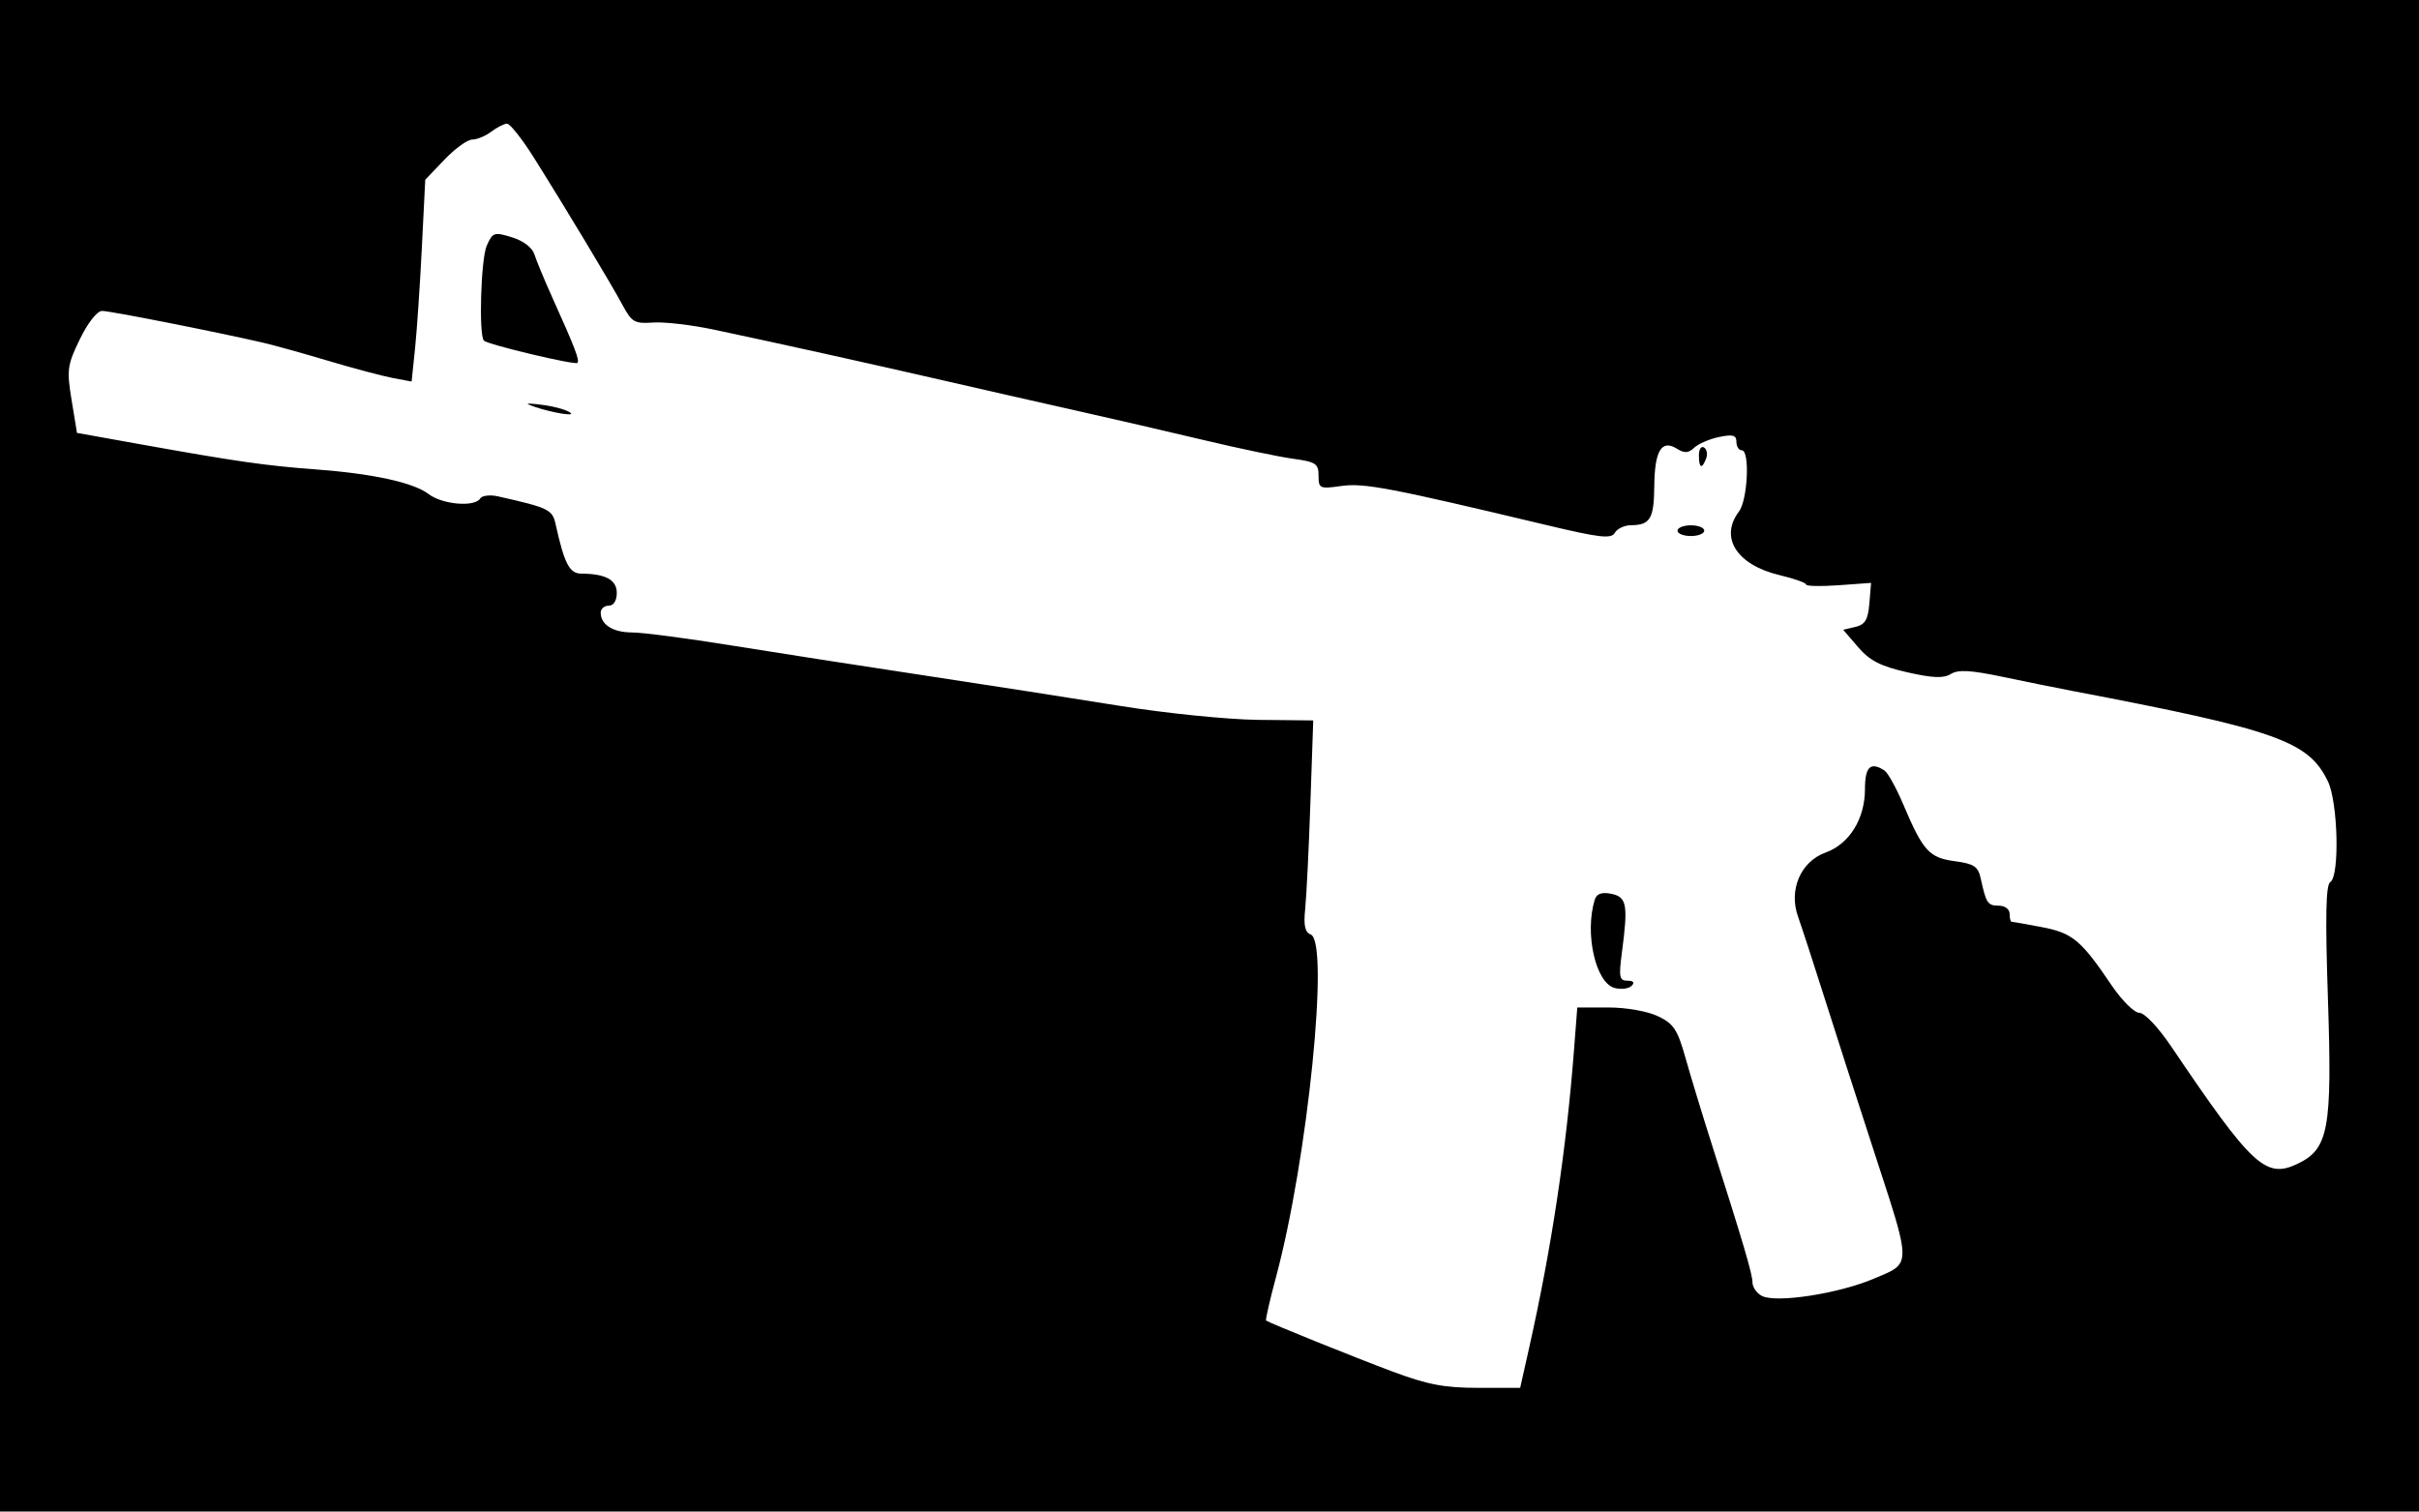
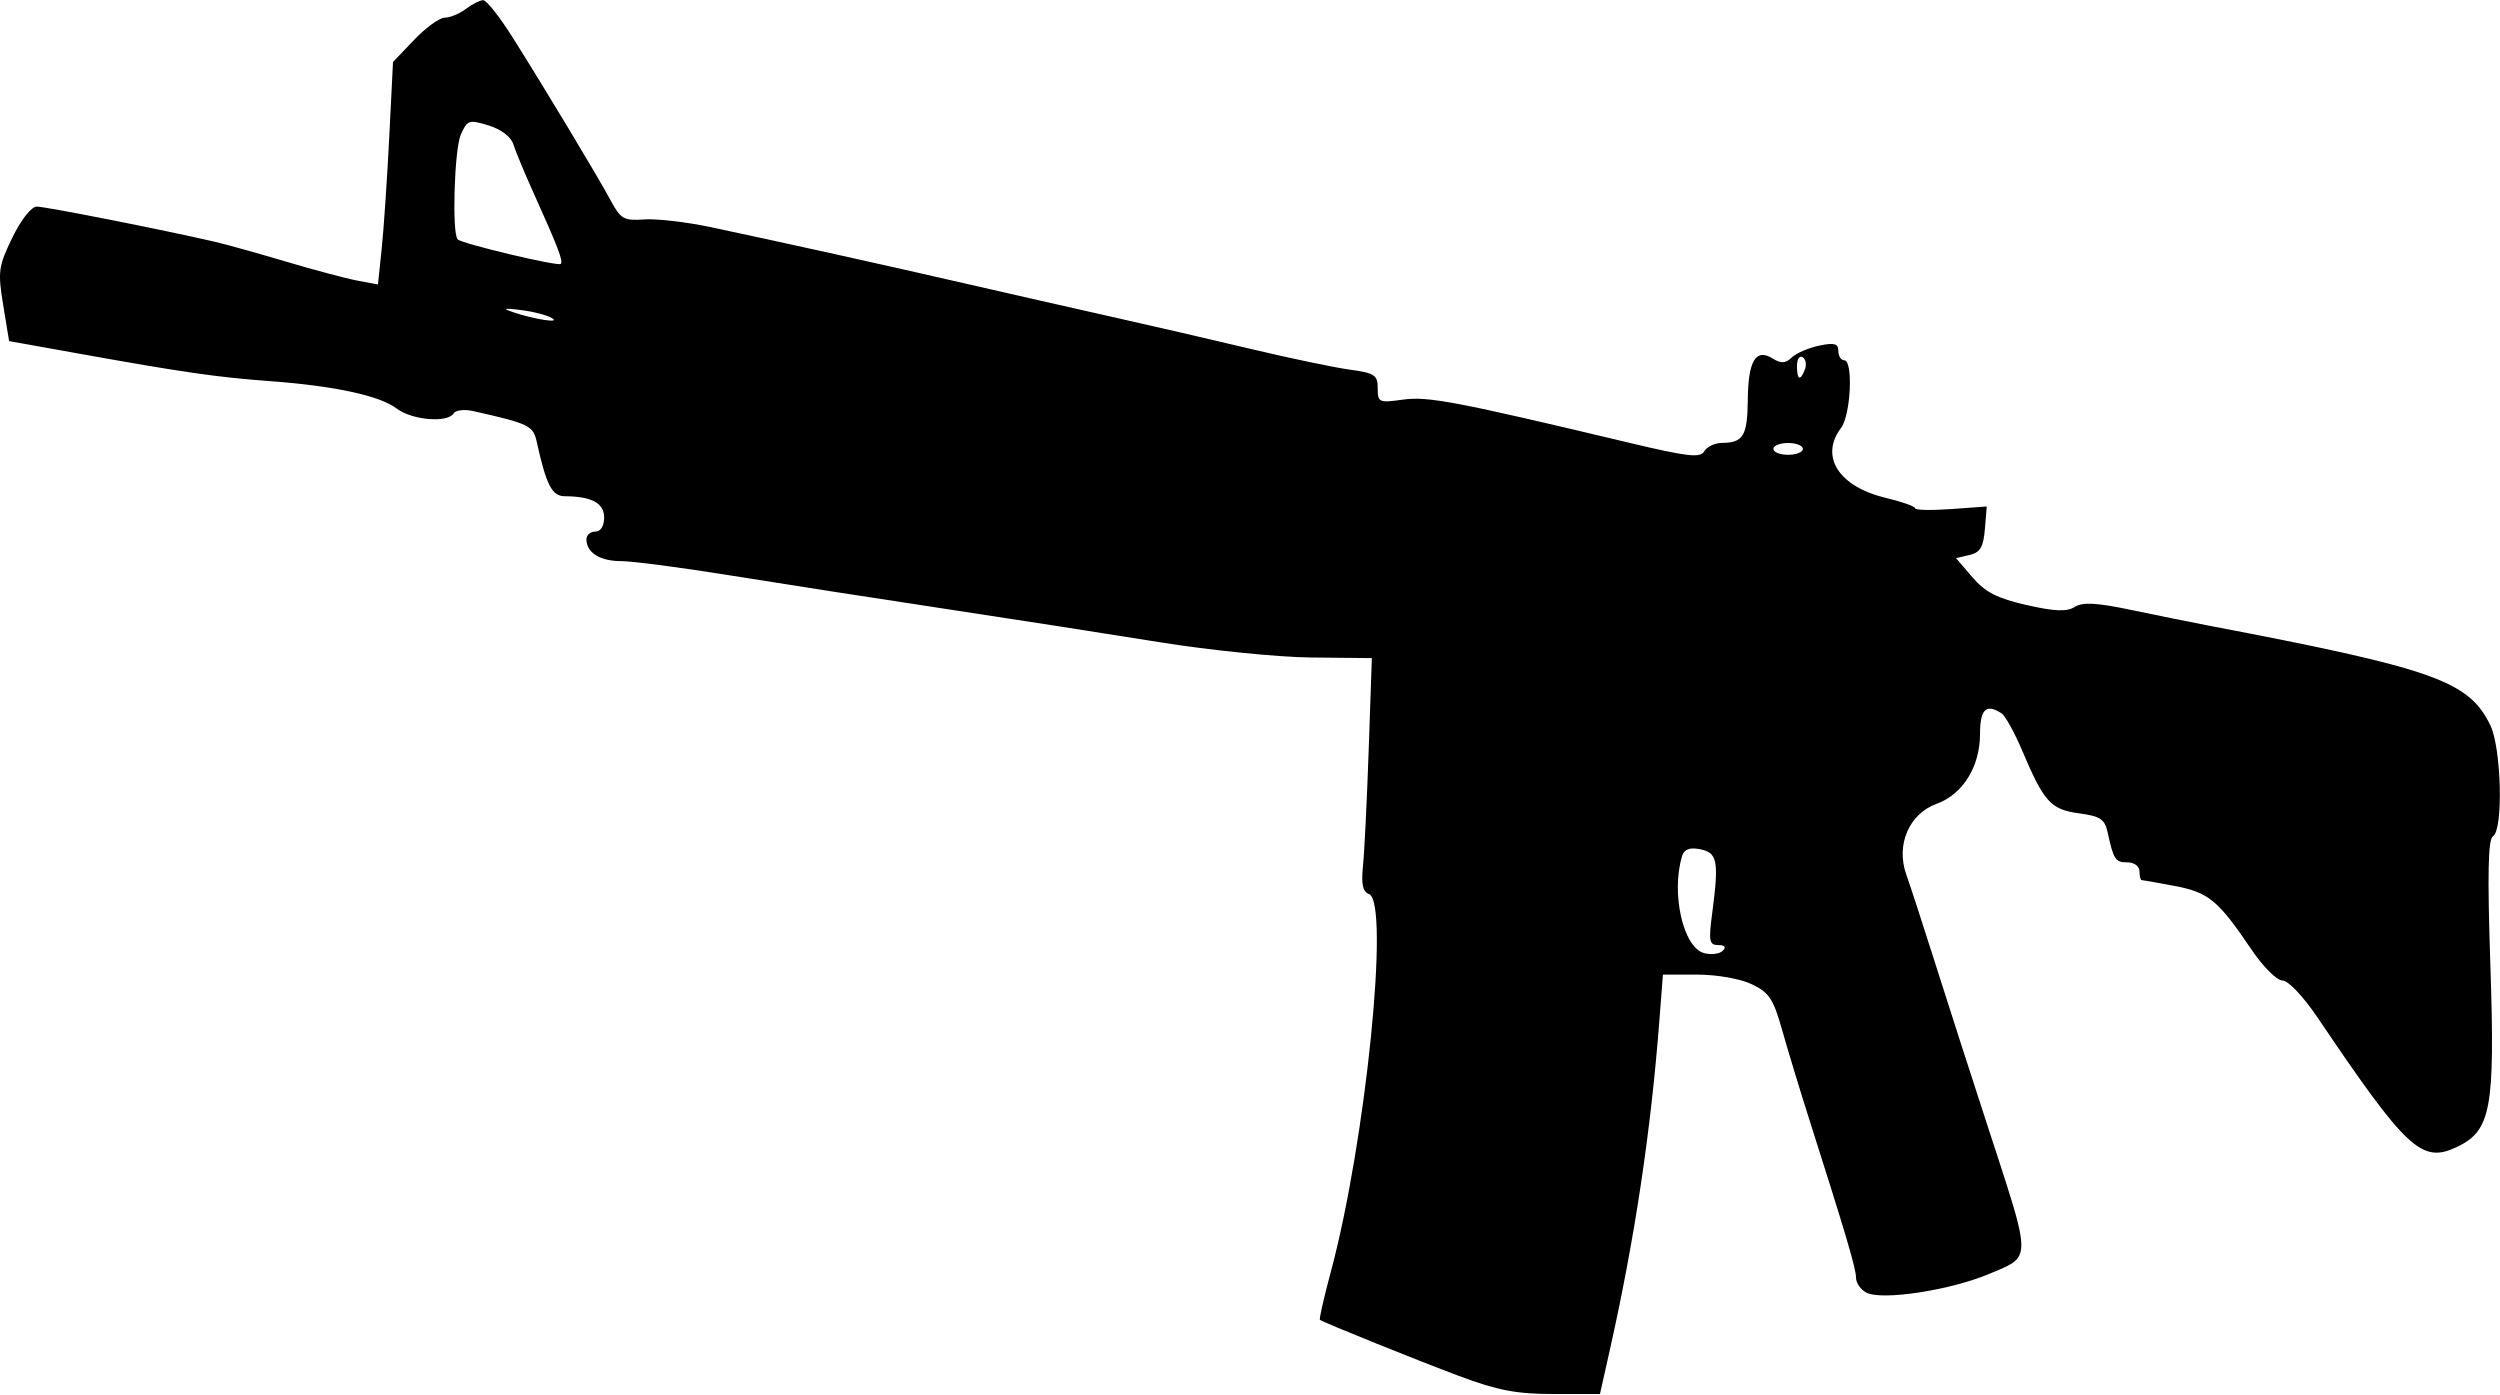
- <svg xmlns="http://www.w3.org/2000/svg" id="skin-13" fill="none" viewBox="0 0 176 110">
-   <path clip-rule="evenodd" d="M176 0H0V110H176V0ZM34.356 10.157C34.701 10.157 35.323 9.899 35.739 9.585C36.155 9.27 36.671 9.007 36.886 9C37.101 8.993 37.968 10.084 38.813 11.424C41.03 14.941 44.469 20.659 45.311 22.229C45.965 23.447 46.181 23.569 47.515 23.473C48.329 23.414 50.305 23.643 51.905 23.981C56.619 24.979 63.431 26.488 68.651 27.69C71.331 28.307 75.628 29.283 78.201 29.859C80.773 30.435 84.983 31.407 87.555 32.02C90.127 32.633 93.065 33.248 94.084 33.386C95.736 33.611 95.935 33.745 95.935 34.62C95.935 35.552 96.019 35.59 97.591 35.368C99.24 35.134 101.094 35.487 112.5 38.207C116.41 39.139 117.228 39.232 117.489 38.775C117.661 38.475 118.187 38.226 118.658 38.223C120.065 38.213 120.338 37.757 120.361 35.378C120.386 32.797 120.893 31.957 122.006 32.653C122.557 32.997 122.847 32.981 123.263 32.584C123.56 32.301 124.373 31.95 125.07 31.804C126.076 31.593 126.337 31.666 126.337 32.155C126.337 32.493 126.512 32.77 126.727 32.77C127.33 32.77 127.162 36.381 126.519 37.231C125.09 39.122 126.366 41.115 129.48 41.855C130.538 42.107 131.404 42.413 131.404 42.537C131.404 42.661 132.468 42.685 133.769 42.591L136.134 42.42L136.01 43.915C135.912 45.099 135.701 45.455 134.996 45.621L134.106 45.831L135.191 47.096C136.035 48.079 136.827 48.485 138.756 48.923C140.622 49.347 141.41 49.379 141.937 49.05C142.467 48.718 143.379 48.768 145.693 49.254C147.373 49.606 149.625 50.062 150.697 50.267C165.655 53.118 167.952 53.929 169.371 56.859C170.108 58.383 170.237 63.763 169.546 64.19C169.22 64.391 169.174 66.69 169.375 72.723C169.689 82.193 169.423 83.623 167.148 84.703C164.847 85.795 163.852 84.87 157.991 76.185C157.029 74.76 156.036 73.708 155.652 73.707C155.284 73.707 154.373 72.8 153.621 71.686C151.413 68.416 150.785 67.894 148.553 67.47C147.423 67.256 146.434 67.08 146.357 67.08C146.279 67.08 146.215 66.817 146.215 66.495C146.215 66.167 145.867 65.91 145.423 65.91C144.62 65.91 144.505 65.736 144.109 63.916C143.923 63.059 143.621 62.86 142.225 62.673C140.36 62.423 139.911 61.928 138.473 58.533C137.966 57.337 137.352 56.229 137.108 56.072C136.091 55.414 135.691 55.797 135.69 57.431C135.688 59.592 134.555 61.419 132.828 62.043C131.004 62.703 130.122 64.763 130.825 66.723C131.087 67.456 131.94 70.073 132.72 72.538C133.5 75.004 135.093 79.949 136.26 83.526C138.172 89.387 138.807 91.142 138.191 92.012C137.884 92.446 137.267 92.66 136.342 93.053C133.767 94.148 129.225 94.848 128.188 94.309C127.813 94.114 127.506 93.673 127.506 93.329C127.506 92.729 126.859 90.537 124.417 82.87C123.803 80.941 122.997 78.287 122.628 76.975C122.051 74.925 121.768 74.498 120.626 73.953C119.868 73.592 118.317 73.318 117.027 73.318H114.759L114.523 76.383C113.959 83.704 112.89 90.806 111.259 98.076L110.604 101H107.544C105.083 101 103.858 100.766 101.282 99.802C98.508 98.764 92.449 96.319 92.12 96.104C92.058 96.064 92.379 94.649 92.833 92.96C95.143 84.375 96.749 68.537 95.363 68.006C94.946 67.846 94.837 67.347 94.96 66.166C95.053 65.275 95.224 61.819 95.339 58.487L95.548 52.428L91.552 52.388C89.353 52.367 84.836 51.91 81.514 51.374C78.191 50.837 71.789 49.842 67.287 49.16C62.785 48.48 56.458 47.496 53.225 46.974C49.992 46.453 46.739 46.026 45.995 46.026C44.596 46.026 43.706 45.465 43.706 44.584C43.706 44.305 43.969 44.077 44.291 44.077C44.647 44.077 44.876 43.714 44.876 43.148C44.876 42.197 44.057 41.754 42.275 41.743C41.432 41.738 41.057 41.008 40.424 38.145C40.189 37.081 39.922 36.952 36.227 36.122C35.651 35.992 35.07 36.063 34.937 36.278C34.54 36.921 32.186 36.721 31.189 35.959C30.076 35.109 27.099 34.463 22.854 34.15C19.345 33.891 17.137 33.574 10.33 32.352L5.601 31.504L5.209 29.115C4.849 26.916 4.896 26.565 5.812 24.68C6.384 23.499 7.067 22.63 7.424 22.627C7.979 22.62 15.67 24.138 19.151 24.941C19.901 25.114 22.028 25.706 23.877 26.257C25.725 26.808 27.847 27.372 28.592 27.512L29.947 27.767L30.194 25.399C30.33 24.097 30.554 20.792 30.691 18.056L30.94 13.081L32.335 11.619C33.103 10.815 34.012 10.157 34.356 10.157ZM35.209 24.79C34.823 24.404 34.986 18.861 35.412 17.887C35.842 16.906 35.949 16.87 37.248 17.269C38.074 17.522 38.728 18.019 38.88 18.506C39.019 18.953 39.608 20.372 40.188 21.659C41.843 25.331 42.188 26.231 42.011 26.409C41.833 26.587 35.498 25.08 35.209 24.79ZM41.529 30.058C41.846 30.364 39.454 29.88 38.444 29.433C38.23 29.338 38.756 29.362 39.614 29.486C40.471 29.61 41.333 29.868 41.529 30.058ZM124.134 33.368C123.825 34.174 123.608 34.079 123.608 33.137C123.608 32.696 123.776 32.438 123.981 32.565C124.186 32.692 124.255 33.053 124.134 33.368ZM123.024 39.009C122.488 39.009 122.049 38.833 122.049 38.619C122.049 38.404 122.488 38.229 123.024 38.229C123.56 38.229 123.998 38.404 123.998 38.619C123.998 38.833 123.56 39.009 123.024 39.009ZM117.48 71.9C116.093 71.537 115.279 67.932 116.029 65.479C116.16 65.05 116.525 64.91 117.186 65.037C118.368 65.263 118.469 65.796 118.005 69.322C117.769 71.108 117.821 71.369 118.411 71.369C118.847 71.369 118.953 71.503 118.71 71.746C118.503 71.953 117.949 72.023 117.48 71.9Z" fill="currentColor" fill-rule="evenodd">
+ <svg xmlns="http://www.w3.org/2000/svg" id="skin-13" fill="none" viewBox="5 8.99 165.01 92.01">
+   <path clip-rule="evenodd" d="M34.356 10.157C34.701 10.157 35.323 9.899 35.739 9.585C36.155 9.27 36.671 9.007 36.886 9C37.101 8.993 37.968 10.084 38.813 11.424C41.03 14.941 44.469 20.659 45.311 22.229C45.965 23.447 46.181 23.569 47.515 23.473C48.329 23.414 50.305 23.643 51.905 23.981C56.619 24.979 63.431 26.488 68.651 27.69C71.331 28.307 75.628 29.283 78.201 29.859C80.773 30.435 84.983 31.407 87.555 32.02C90.127 32.633 93.065 33.248 94.084 33.386C95.736 33.611 95.935 33.745 95.935 34.62C95.935 35.552 96.019 35.59 97.591 35.368C99.24 35.134 101.094 35.487 112.5 38.207C116.41 39.139 117.228 39.232 117.489 38.775C117.661 38.475 118.187 38.226 118.658 38.223C120.065 38.213 120.338 37.757 120.361 35.378C120.386 32.797 120.893 31.957 122.006 32.653C122.557 32.997 122.847 32.981 123.263 32.584C123.56 32.301 124.373 31.95 125.07 31.804C126.076 31.593 126.337 31.666 126.337 32.155C126.337 32.493 126.512 32.77 126.727 32.77C127.33 32.77 127.162 36.381 126.519 37.231C125.09 39.122 126.366 41.115 129.48 41.855C130.538 42.107 131.404 42.413 131.404 42.537C131.404 42.661 132.468 42.685 133.769 42.591L136.134 42.42L136.01 43.915C135.912 45.099 135.701 45.455 134.996 45.621L134.106 45.831L135.191 47.096C136.035 48.079 136.827 48.485 138.756 48.923C140.622 49.347 141.41 49.379 141.937 49.05C142.467 48.718 143.379 48.768 145.693 49.254C147.373 49.606 149.625 50.062 150.697 50.267C165.655 53.118 167.952 53.929 169.371 56.859C170.108 58.383 170.237 63.763 169.546 64.19C169.22 64.391 169.174 66.69 169.375 72.723C169.689 82.193 169.423 83.623 167.148 84.703C164.847 85.795 163.852 84.87 157.991 76.185C157.029 74.76 156.036 73.708 155.652 73.707C155.284 73.707 154.373 72.8 153.621 71.686C151.413 68.416 150.785 67.894 148.553 67.47C147.423 67.256 146.434 67.08 146.357 67.08C146.279 67.08 146.215 66.817 146.215 66.495C146.215 66.167 145.867 65.91 145.423 65.91C144.62 65.91 144.505 65.736 144.109 63.916C143.923 63.059 143.621 62.86 142.225 62.673C140.36 62.423 139.911 61.928 138.473 58.533C137.966 57.337 137.352 56.229 137.108 56.072C136.091 55.414 135.691 55.797 135.69 57.431C135.688 59.592 134.555 61.419 132.828 62.043C131.004 62.703 130.122 64.763 130.825 66.723C131.087 67.456 131.94 70.073 132.72 72.538C133.5 75.004 135.093 79.949 136.26 83.526C138.172 89.387 138.807 91.142 138.191 92.012C137.884 92.446 137.267 92.66 136.342 93.053C133.767 94.148 129.225 94.848 128.188 94.309C127.813 94.114 127.506 93.673 127.506 93.329C127.506 92.729 126.859 90.537 124.417 82.87C123.803 80.941 122.997 78.287 122.628 76.975C122.051 74.925 121.768 74.498 120.626 73.953C119.868 73.592 118.317 73.318 117.027 73.318H114.759L114.523 76.383C113.959 83.704 112.89 90.806 111.259 98.076L110.604 101H107.544C105.083 101 103.858 100.766 101.282 99.802C98.508 98.764 92.449 96.319 92.12 96.104C92.058 96.064 92.379 94.649 92.833 92.96C95.143 84.375 96.749 68.537 95.363 68.006C94.946 67.846 94.837 67.347 94.96 66.166C95.053 65.275 95.224 61.819 95.339 58.487L95.548 52.428L91.552 52.388C89.353 52.367 84.836 51.91 81.514 51.374C78.191 50.837 71.789 49.842 67.287 49.16C62.785 48.48 56.458 47.496 53.225 46.974C49.992 46.453 46.739 46.026 45.995 46.026C44.596 46.026 43.706 45.465 43.706 44.584C43.706 44.305 43.969 44.077 44.291 44.077C44.647 44.077 44.876 43.714 44.876 43.148C44.876 42.197 44.057 41.754 42.275 41.743C41.432 41.738 41.057 41.008 40.424 38.145C40.189 37.081 39.922 36.952 36.227 36.122C35.651 35.992 35.07 36.063 34.937 36.278C34.54 36.921 32.186 36.721 31.189 35.959C30.076 35.109 27.099 34.463 22.854 34.15C19.345 33.891 17.137 33.574 10.33 32.352L5.601 31.504L5.209 29.115C4.849 26.916 4.896 26.565 5.812 24.68C6.384 23.499 7.067 22.63 7.424 22.627C7.979 22.62 15.67 24.138 19.151 24.941C19.901 25.114 22.028 25.706 23.877 26.257C25.725 26.808 27.847 27.372 28.592 27.512L29.947 27.767L30.194 25.399C30.33 24.097 30.554 20.792 30.691 18.056L30.94 13.081L32.335 11.619C33.103 10.815 34.012 10.157 34.356 10.157ZM35.209 24.79C34.823 24.404 34.986 18.861 35.412 17.887C35.842 16.906 35.949 16.87 37.248 17.269C38.074 17.522 38.728 18.019 38.88 18.506C39.019 18.953 39.608 20.372 40.188 21.659C41.843 25.331 42.188 26.231 42.011 26.409C41.833 26.587 35.498 25.08 35.209 24.79ZM41.529 30.058C41.846 30.364 39.454 29.88 38.444 29.433C38.23 29.338 38.756 29.362 39.614 29.486C40.471 29.61 41.333 29.868 41.529 30.058ZM124.134 33.368C123.825 34.174 123.608 34.079 123.608 33.137C123.608 32.696 123.776 32.438 123.981 32.565C124.186 32.692 124.255 33.053 124.134 33.368ZM123.024 39.009C122.488 39.009 122.049 38.833 122.049 38.619C122.049 38.404 122.488 38.229 123.024 38.229C123.56 38.229 123.998 38.404 123.998 38.619C123.998 38.833 123.56 39.009 123.024 39.009ZM117.48 71.9C116.093 71.537 115.279 67.932 116.029 65.479C116.16 65.05 116.525 64.91 117.186 65.037C118.368 65.263 118.469 65.796 118.005 69.322C117.769 71.108 117.821 71.369 118.411 71.369C118.847 71.369 118.953 71.503 118.71 71.746C118.503 71.953 117.949 72.023 117.48 71.9Z" fill="currentColor" fill-rule="evenodd">
    </path>
</svg>
